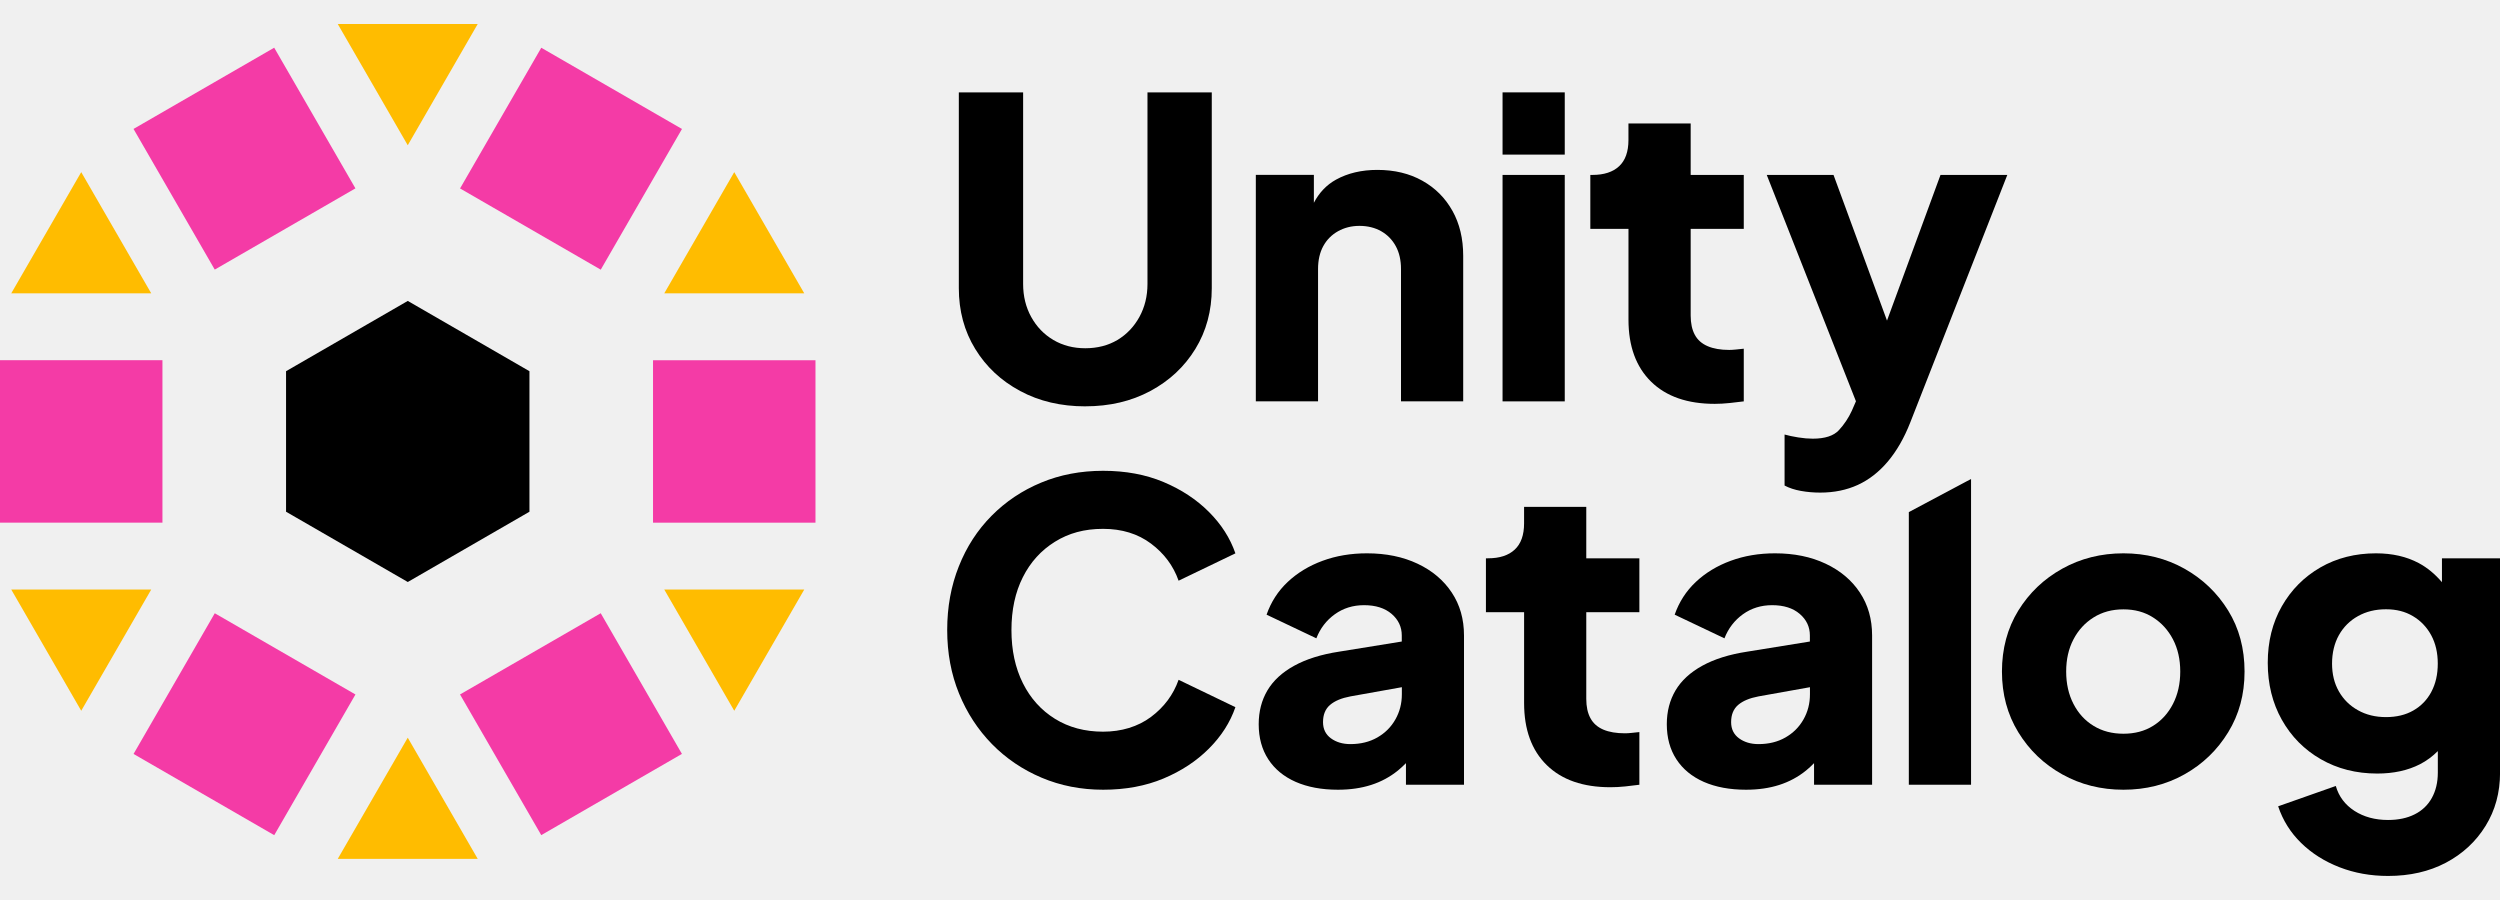
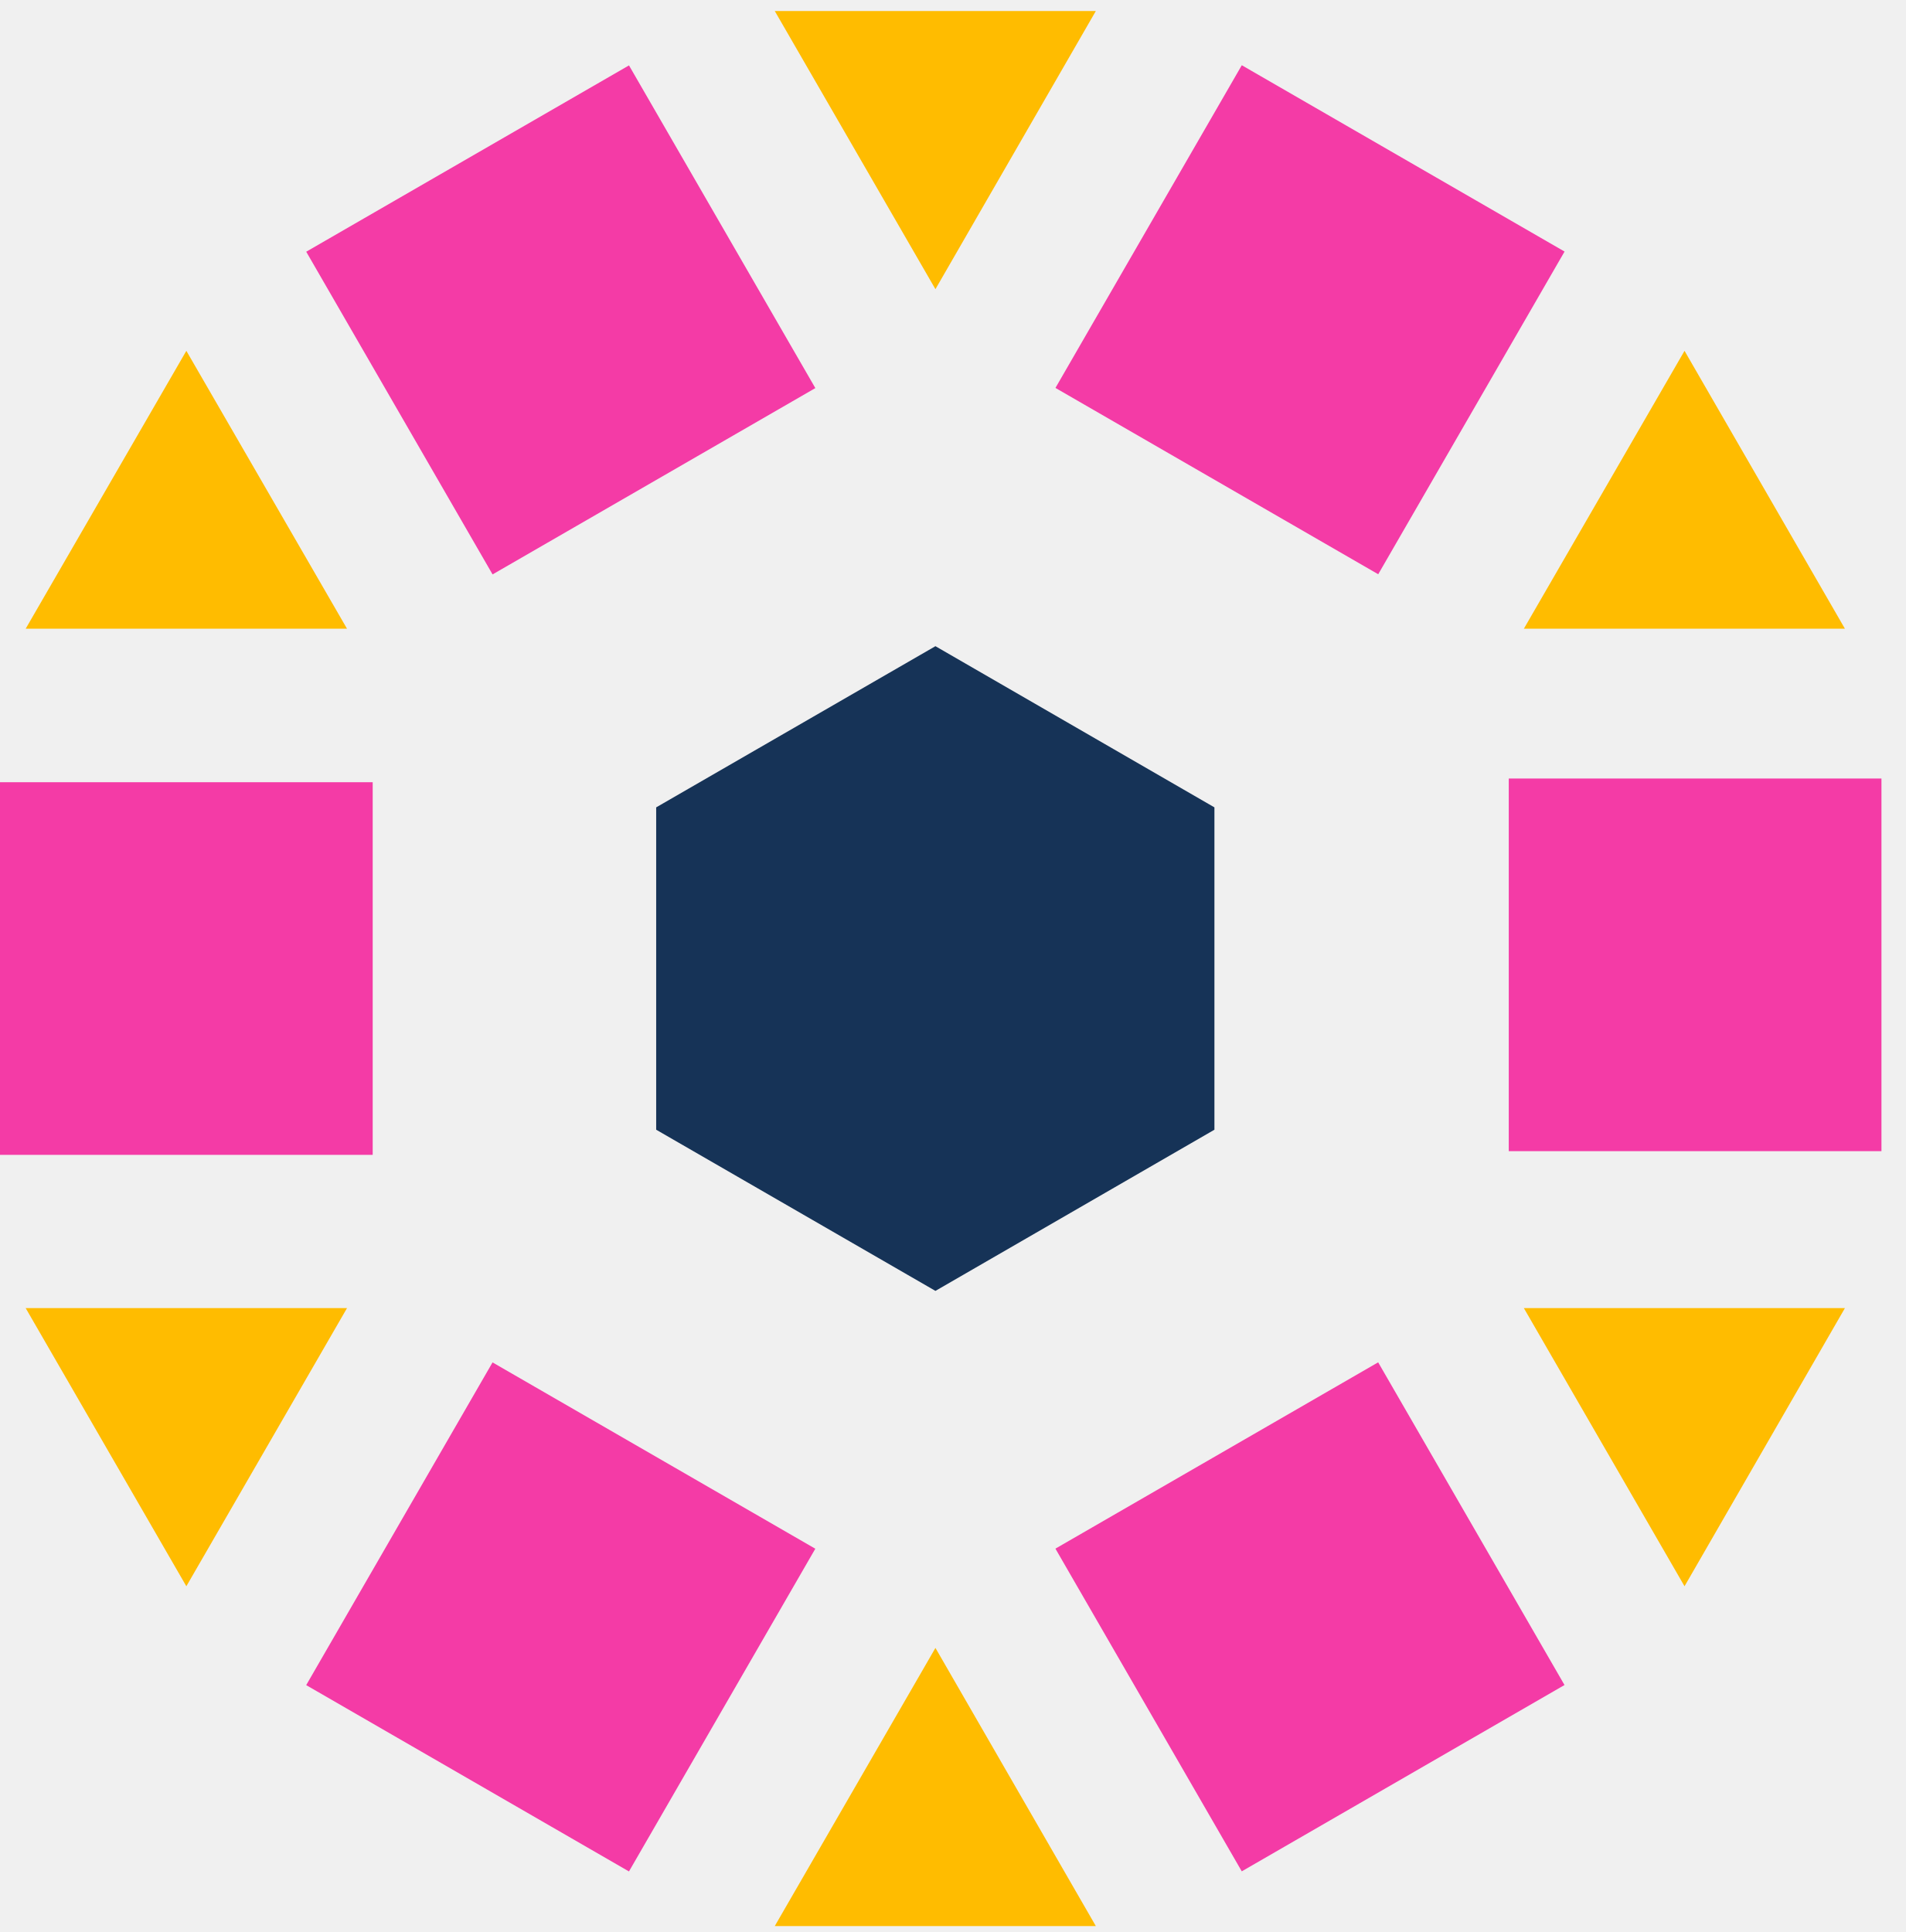
- <svg xmlns="http://www.w3.org/2000/svg" width="100" height="36" viewBox="0 0 100 36" fill="none" role="presentation">
-   <g clip-path="url(#clip0_124_3368)">
-     <path d="M43.412 16.254C42.438 16.254 41.57 16.05 40.807 15.64C40.045 15.231 39.444 14.67 39.008 13.956C38.571 13.243 38.353 12.433 38.353 11.526V3.695H40.925V11.36C40.925 11.846 41.032 12.287 41.248 12.678C41.464 13.07 41.759 13.377 42.135 13.599C42.511 13.82 42.936 13.93 43.412 13.93C43.888 13.93 44.327 13.82 44.697 13.599C45.067 13.377 45.36 13.07 45.576 12.678C45.791 12.285 45.899 11.846 45.899 11.36V3.695H48.471V11.525C48.471 12.432 48.252 13.243 47.816 13.955C47.379 14.668 46.779 15.23 46.016 15.639C45.254 16.049 44.386 16.253 43.412 16.253V16.254Z" fill="currentColor" />
-     <path d="M58.096 8.431C57.808 7.916 57.408 7.516 56.892 7.228C56.378 6.94 55.778 6.796 55.093 6.796C54.463 6.796 53.913 6.926 53.442 7.185C53.058 7.397 52.765 7.71 52.555 8.111V6.996H50.233V16.053H52.722V10.761C52.722 10.407 52.791 10.103 52.929 9.848C53.067 9.594 53.263 9.395 53.518 9.251C53.773 9.108 54.059 9.035 54.381 9.035C54.702 9.035 55.003 9.108 55.251 9.251C55.501 9.395 55.694 9.594 55.832 9.848C55.971 10.103 56.04 10.407 56.04 10.761V16.053H58.528V10.23C58.528 9.545 58.384 8.945 58.097 8.431H58.096Z" fill="currentColor" />
-     <path d="M60.102 6.184V3.695H62.59V6.184H60.102ZM60.102 16.055V6.997H62.59V16.055H60.102Z" fill="currentColor" />
-     <path d="M68.591 16.154C67.496 16.154 66.647 15.859 66.044 15.267C65.441 14.675 65.139 13.848 65.139 12.787V9.154H63.613V6.997H63.696C64.16 6.997 64.517 6.881 64.766 6.648C65.014 6.416 65.138 6.066 65.138 5.602V4.939H67.627V6.997H69.751V9.154H67.627V12.62C67.627 12.931 67.682 13.188 67.793 13.393C67.903 13.598 68.076 13.749 68.308 13.848C68.54 13.948 68.828 13.997 69.171 13.997C69.248 13.997 69.336 13.991 69.436 13.981C69.535 13.97 69.64 13.958 69.751 13.948V16.055C69.585 16.077 69.397 16.098 69.186 16.121C68.977 16.143 68.777 16.154 68.59 16.154H68.591Z" fill="currentColor" />
-     <path d="M77.62 6.997L75.48 12.824L73.341 6.997H70.67L74.238 16.051L74.071 16.435C73.938 16.722 73.766 16.98 73.556 17.207C73.347 17.433 72.998 17.547 72.511 17.547C72.335 17.547 72.141 17.531 71.93 17.497C71.721 17.463 71.538 17.425 71.383 17.381V19.422C71.571 19.521 71.79 19.593 72.038 19.637C72.288 19.682 72.544 19.704 72.81 19.704C73.363 19.704 73.863 19.602 74.311 19.397C74.758 19.192 75.159 18.88 75.514 18.46C75.868 18.039 76.167 17.519 76.41 16.9L80.292 6.997H77.62Z" fill="currentColor" />
-     <path d="M44.127 31.589C43.242 31.589 42.421 31.428 41.663 31.107C40.905 30.786 40.244 30.339 39.68 29.764C39.117 29.188 38.676 28.514 38.361 27.74C38.046 26.966 37.888 26.12 37.888 25.201C37.888 24.283 38.042 23.434 38.353 22.655C38.662 21.875 39.099 21.201 39.663 20.632C40.226 20.063 40.887 19.62 41.645 19.305C42.402 18.989 43.229 18.832 44.125 18.832C45.022 18.832 45.825 18.981 46.539 19.28C47.252 19.579 47.857 19.977 48.355 20.475C48.853 20.973 49.207 21.526 49.416 22.134L47.144 23.228C46.933 22.631 46.565 22.136 46.04 21.744C45.515 21.351 44.875 21.154 44.123 21.154C43.371 21.154 42.752 21.326 42.199 21.669C41.646 22.012 41.217 22.484 40.914 23.088C40.609 23.691 40.458 24.395 40.458 25.203C40.458 26.01 40.611 26.717 40.914 27.325C41.217 27.933 41.646 28.409 42.199 28.753C42.752 29.096 43.394 29.267 44.123 29.267C44.852 29.267 45.514 29.07 46.04 28.677C46.565 28.285 46.933 27.789 47.144 27.192L49.416 28.287C49.207 28.895 48.853 29.448 48.355 29.946C47.857 30.444 47.251 30.843 46.539 31.141C45.825 31.44 45.02 31.589 44.125 31.589H44.127Z" fill="currentColor" />
-     <path d="M64.415 31.489C63.32 31.489 62.472 31.194 61.868 30.602C61.265 30.011 60.964 29.184 60.964 28.122V24.489H59.437V22.332H59.52C59.984 22.332 60.342 22.216 60.59 21.983C60.839 21.751 60.963 21.402 60.963 20.938V20.275H63.451V22.332H65.575V24.489H63.451V27.956C63.451 28.266 63.506 28.523 63.618 28.728C63.728 28.933 63.9 29.084 64.132 29.184C64.364 29.283 64.652 29.332 64.995 29.332C65.073 29.332 65.161 29.327 65.26 29.316C65.36 29.305 65.464 29.294 65.575 29.283V31.39C65.409 31.412 65.222 31.433 65.011 31.457C64.801 31.479 64.602 31.489 64.414 31.489H64.415Z" fill="currentColor" />
-     <path d="M56.702 22.548C56.116 22.271 55.441 22.133 54.678 22.133C54.036 22.133 53.444 22.232 52.903 22.432C52.361 22.631 51.897 22.913 51.509 23.277C51.121 23.642 50.84 24.08 50.663 24.587L52.654 25.533C52.808 25.136 53.054 24.814 53.392 24.571C53.729 24.328 54.119 24.207 54.561 24.207C55.025 24.207 55.393 24.323 55.665 24.556C55.935 24.788 56.071 25.076 56.071 25.418V25.661L53.566 26.066C52.847 26.176 52.247 26.365 51.767 26.63C51.286 26.894 50.929 27.225 50.697 27.616C50.465 28.009 50.348 28.46 50.348 28.968C50.348 29.511 50.476 29.978 50.73 30.369C50.984 30.762 51.35 31.063 51.825 31.274C52.301 31.483 52.864 31.589 53.517 31.589C54.003 31.589 54.446 31.526 54.844 31.398C55.243 31.271 55.601 31.077 55.922 30.817C56.031 30.729 56.136 30.629 56.238 30.526V31.39H58.56V25.418C58.56 24.765 58.397 24.192 58.07 23.701C57.743 23.208 57.287 22.824 56.702 22.548ZM55.815 28.777C55.644 29.082 55.402 29.322 55.093 29.499C54.784 29.676 54.424 29.764 54.015 29.764C53.706 29.764 53.446 29.686 53.236 29.532C53.025 29.377 52.921 29.161 52.921 28.885C52.921 28.586 53.014 28.357 53.203 28.196C53.391 28.035 53.662 27.923 54.016 27.856L56.074 27.488V27.773C56.074 28.139 55.988 28.473 55.816 28.777H55.815Z" fill="currentColor" />
-     <path d="M74.394 23.701C74.068 23.208 73.612 22.824 73.026 22.548C72.44 22.271 71.765 22.133 71.002 22.133C70.36 22.133 69.769 22.232 69.227 22.432C68.685 22.631 68.221 22.913 67.833 23.277C67.445 23.642 67.164 24.08 66.987 24.587L68.978 25.533C69.132 25.136 69.379 24.814 69.716 24.571C70.053 24.328 70.444 24.207 70.885 24.207C71.349 24.207 71.717 24.323 71.989 24.556C72.26 24.788 72.395 25.076 72.395 25.418V25.661L69.891 26.066C69.171 26.176 68.571 26.365 68.091 26.63C67.611 26.894 67.253 27.225 67.021 27.616C66.789 28.009 66.672 28.46 66.672 28.968C66.672 29.511 66.8 29.978 67.054 30.369C67.308 30.762 67.674 31.063 68.149 31.274C68.625 31.483 69.189 31.589 69.841 31.589C70.328 31.589 70.77 31.526 71.169 31.398C71.567 31.271 71.926 31.077 72.247 30.817C72.356 30.729 72.46 30.629 72.562 30.526V31.39H74.884V25.418C74.884 24.765 74.721 24.192 74.394 23.701ZM72.139 28.777C71.968 29.082 71.726 29.322 71.417 29.499C71.108 29.676 70.748 29.764 70.339 29.764C70.03 29.764 69.77 29.686 69.56 29.532C69.349 29.377 69.245 29.161 69.245 28.885C69.245 28.586 69.339 28.357 69.527 28.196C69.715 28.035 69.987 27.923 70.34 27.856L72.398 27.488V27.773C72.398 28.139 72.312 28.473 72.14 28.777H72.139Z" fill="currentColor" />
-     <path d="M76.353 31.39V20.484L78.842 19.159V31.39H76.353Z" fill="currentColor" />
-     <path d="M84.938 31.589C84.041 31.589 83.226 31.385 82.491 30.975C81.755 30.566 81.17 30.005 80.733 29.291C80.296 28.578 80.078 27.768 80.078 26.861C80.078 25.955 80.296 25.131 80.733 24.422C81.17 23.715 81.755 23.156 82.491 22.747C83.227 22.338 84.042 22.133 84.938 22.133C85.833 22.133 86.646 22.338 87.377 22.747C88.107 23.157 88.69 23.715 89.127 24.422C89.564 25.13 89.782 25.943 89.782 26.861C89.782 27.78 89.563 28.579 89.127 29.291C88.69 30.005 88.107 30.566 87.377 30.975C86.647 31.385 85.834 31.589 84.938 31.589ZM84.938 29.349C85.391 29.349 85.786 29.245 86.123 29.034C86.461 28.824 86.727 28.531 86.92 28.155C87.113 27.779 87.21 27.348 87.21 26.861C87.21 26.375 87.113 25.947 86.92 25.576C86.727 25.206 86.461 24.912 86.123 24.698C85.786 24.482 85.391 24.374 84.938 24.374C84.484 24.374 84.086 24.482 83.743 24.698C83.399 24.913 83.131 25.206 82.938 25.576C82.744 25.947 82.647 26.375 82.647 26.861C82.647 27.348 82.744 27.779 82.938 28.155C83.131 28.531 83.399 28.825 83.743 29.034C84.086 29.245 84.484 29.349 84.938 29.349Z" fill="currentColor" />
-     <path d="M97.678 22.332V23.288C97.404 22.966 97.095 22.708 96.749 22.523C96.262 22.263 95.692 22.133 95.04 22.133C94.211 22.133 93.469 22.322 92.818 22.696C92.165 23.073 91.651 23.589 91.275 24.248C90.899 24.906 90.71 25.661 90.71 26.512C90.71 27.364 90.899 28.125 91.275 28.794C91.651 29.462 92.17 29.988 92.834 30.369C93.499 30.751 94.25 30.942 95.091 30.942C95.743 30.942 96.313 30.818 96.799 30.569C97.064 30.433 97.3 30.256 97.513 30.044V30.908C97.513 31.296 97.432 31.632 97.272 31.921C97.112 32.208 96.882 32.427 96.583 32.575C96.285 32.725 95.931 32.799 95.522 32.799C95.002 32.799 94.554 32.677 94.178 32.435C93.802 32.191 93.552 31.86 93.432 31.439L91.126 32.252C91.315 32.816 91.621 33.305 92.047 33.72C92.472 34.135 92.984 34.458 93.582 34.69C94.179 34.922 94.826 35.038 95.523 35.038C96.397 35.038 97.168 34.861 97.837 34.508C98.506 34.154 99.034 33.664 99.421 33.039C99.808 32.415 100.002 31.704 100.002 30.908V22.332H97.678ZM97.255 27.673C97.084 27.994 96.842 28.244 96.533 28.42C96.224 28.597 95.858 28.684 95.439 28.684C95.019 28.684 94.644 28.593 94.319 28.41C93.992 28.228 93.738 27.977 93.555 27.656C93.372 27.335 93.282 26.965 93.282 26.544C93.282 26.123 93.373 25.733 93.555 25.407C93.738 25.082 93.992 24.826 94.319 24.645C94.644 24.462 95.018 24.371 95.439 24.371C95.859 24.371 96.207 24.462 96.517 24.645C96.826 24.828 97.07 25.082 97.247 25.407C97.424 25.733 97.511 26.113 97.511 26.544C97.511 26.975 97.426 27.351 97.254 27.672L97.255 27.673Z" fill="currentColor" />
-     <path d="M16.311 12.037L11.442 14.848V20.469L16.311 23.28L21.178 20.469V14.848L16.311 12.037Z" fill="currentColor" />
-     <path d="M26.571 11.733H32.17L29.37 6.885L26.571 11.733Z" fill="#FFBC00" />
-     <path d="M26.571 23.582L29.37 28.431L32.17 23.582H26.571Z" fill="#FFBC00" />
-     <path d="M13.51 34.355H19.109L16.31 29.507L13.51 34.355Z" fill="#FFBC00" />
-     <path d="M0.45 23.582L3.249 28.431L6.049 23.582H0.45Z" fill="#FFBC00" />
-     <path d="M0.45 11.733H6.049L3.249 6.885L0.45 11.733Z" fill="#FFBC00" />
-     <path d="M13.51 0.96L16.31 5.81L19.109 0.96H13.51Z" fill="#FFBC00" />
-     <path d="M21.651 1.91L18.402 7.538L24.03 10.787L27.279 5.159L21.651 1.91Z" fill="#F43BA6" />
-     <path d="M32.619 14.41H26.121V20.907H32.619V14.41Z" fill="#F43BA6" />
-     <path d="M24.029 24.529L18.401 27.778L21.65 33.405L27.277 30.156L24.029 24.529Z" fill="#F43BA6" />
-     <path d="M8.591 24.53L5.342 30.158L10.969 33.407L14.218 27.779L8.591 24.53Z" fill="#F43BA6" />
-     <path d="M6.498 14.408H0V20.906H6.498V14.408Z" fill="#F43BA6" />
-     <path d="M10.968 1.908L5.341 5.157L8.59 10.784L14.217 7.535L10.968 1.908Z" fill="#F43BA6" />
+ <svg xmlns="http://www.w3.org/2000/svg" width="72" height="73" viewBox="0 0 72 73" fill="none">
+   <g clip-path="url(#clip0_1_2)">
+     <path d="M35.34 24.416L24.79 30.506V42.686L35.34 48.776L45.88 42.686V30.506L35.34 24.416Z" fill="#163357" />
+     <path d="M57.57 23.756H69.7L63.64 13.256L57.57 23.756Z" fill="#FFBC00" />
+     <path d="M57.57 49.426L63.64 59.936L69.7 49.426H57.57Z" fill="#FFBC00" />
+     <path d="M29.27 72.776H41.4L35.34 62.266L29.27 72.776Z" fill="#FFBC00" />
+     <path d="M0.97 49.426L7.04 59.936L13.11 49.426H0.97Z" fill="#FFBC00" />
+     <path d="M0.97 23.756H13.11L7.04 13.256L0.97 23.756Z" fill="#FFBC00" />
+     <path d="M29.27 0.416L35.34 10.926L41.4 0.416H29.27Z" fill="#FFBC00" />
+     <path d="M46.914 2.465L39.874 14.658L52.068 21.698L59.108 9.505L46.914 2.465Z" fill="#F43BA6" />
+     <path d="M71.08 29.416H57V43.496H71.08V29.416Z" fill="#F43BA6" />
+     <path d="M52.066 51.475L39.873 58.515L46.913 70.708L59.106 63.668L52.066 51.475Z" fill="#F43BA6" />
+     <path d="M18.608 51.478L11.568 63.672L23.762 70.712L30.802 58.518L18.608 51.478Z" fill="#F43BA6" />
+     <path d="M14.08 29.556H0V43.636H14.08V29.556Z" fill="#F43BA6" />
+     <path d="M23.763 2.471L11.569 9.511L18.609 21.704L30.803 14.664L23.763 2.471Z" fill="#F43BA6" />
  </g>
  <defs>
-     <clipPath id="clip0_124_3368">
-       <rect width="100" height="34.079" fill="white" transform="translate(0 0.960449)" />
+     <clipPath id="clip0_1_2">
+       <rect width="72" height="73" fill="white" />
    </clipPath>
  </defs>
</svg>
